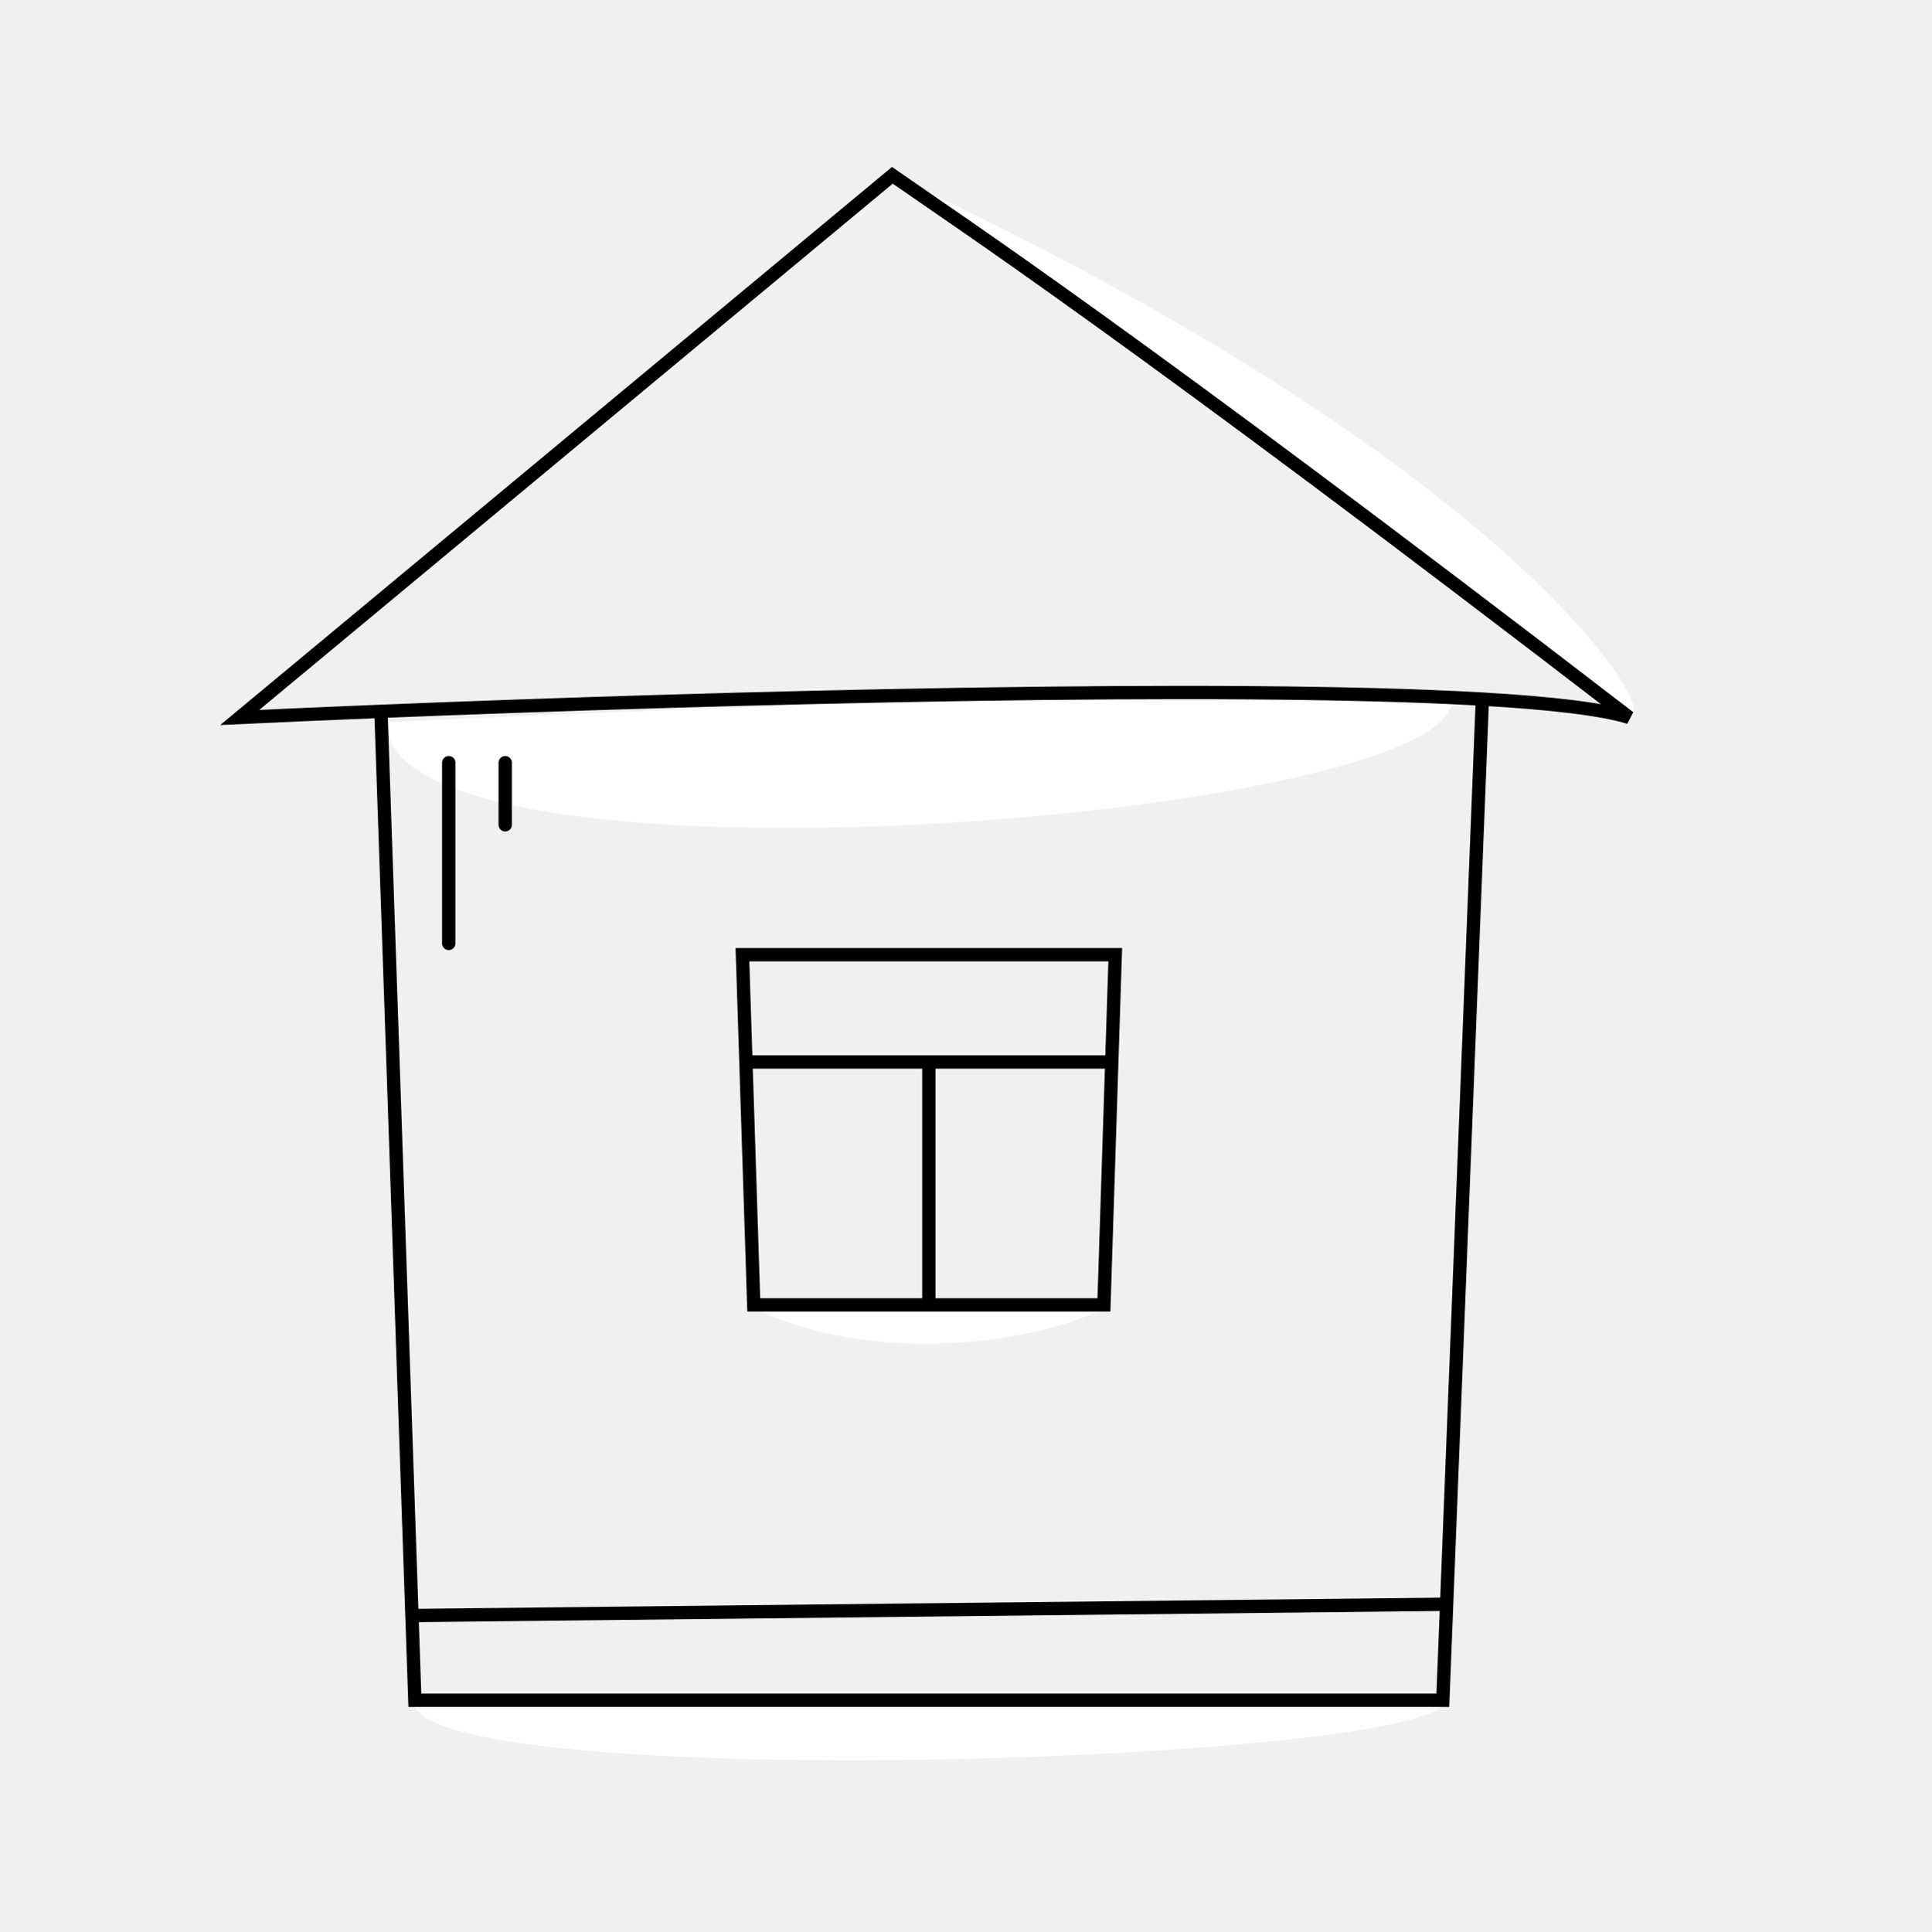
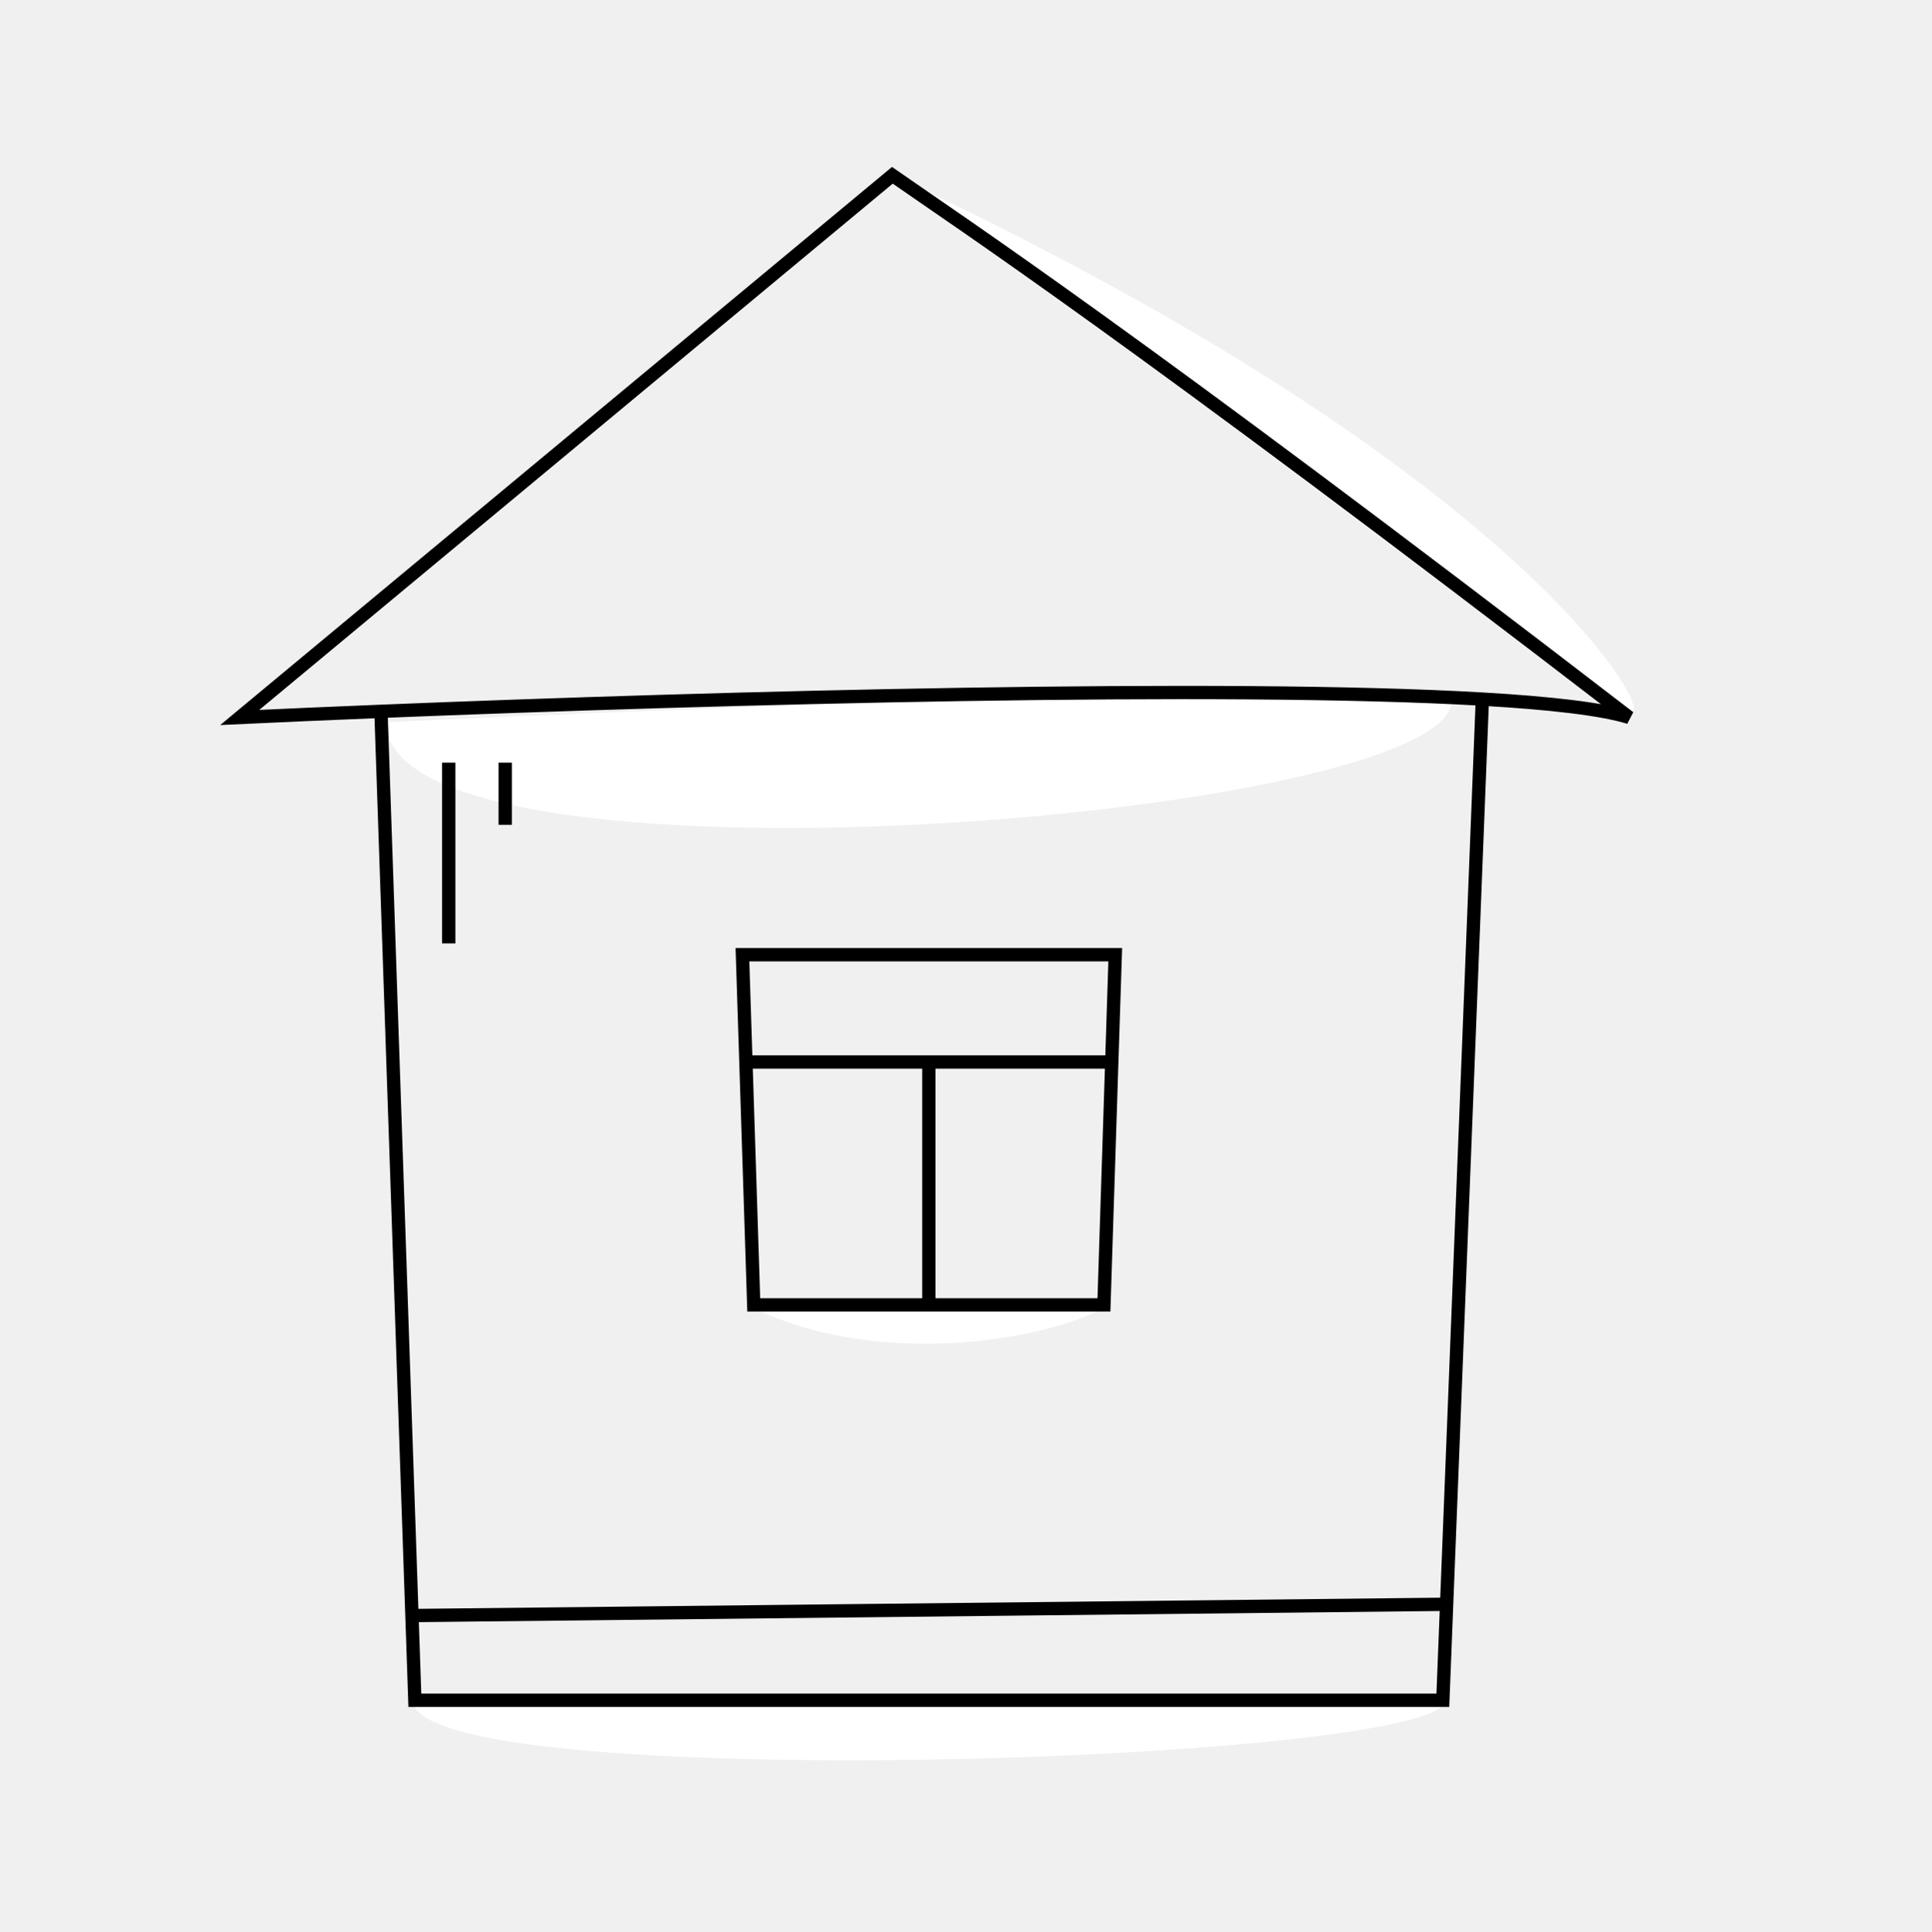
<svg xmlns="http://www.w3.org/2000/svg" viewBox="0 0 145 145" fill="none">
  <rect width="145" height="145" fill="transparent" />
  <path d="M56.5 98.161H83C78 100.828 65.5 102.661 56.5 98.161Z" fill="white" />
  <path d="M83.734 71.681H55.744L56.592 97.974H82.886L83.734 71.681Z" stroke="black" />
  <path d="M56.168 79.738H69.739M83.31 79.738H69.739M69.739 79.738V97.55" stroke="black" />
  <path d="M29 54.224C51.575 53.146 99.18 51.314 109 52.607C109 61.499 29 67.965 29 54.224Z" fill="white" />
  <path d="M67 13.162C83.861 24.73 112.383 47.959 121.5 52.662C126 57.662 119.5 37.662 67 13.162Z" fill="white" />
  <path d="M31 127.661C53.618 127.095 98.661 126.983 108.5 127.661C108.5 132.326 31 134.87 31 127.661Z" fill="white" />
-   <path d="M28.602 53.408C24.767 53.563 21.199 53.719 18 53.869L67 13.161C72 16.661 85 25.161 122.327 53.869C120.296 53.234 116.435 52.788 111.3 52.49M28.602 53.408C54.254 52.371 91.882 51.365 111.3 52.49M28.602 53.408L30.929 121.3M111.3 52.49L108.616 120.452M30.929 121.3L31.147 127.661H108.332L108.616 120.452M30.929 121.3L108.616 120.452M33.691 57.262V70.833M37.932 57.262V61.927" stroke="black" stroke-linecap="round" />
+   <path d="M28.602 53.408C24.767 53.563 21.199 53.719 18 53.869L67 13.161C72 16.661 85 25.161 122.327 53.869C120.296 53.234 116.435 52.788 111.3 52.49M28.602 53.408C54.254 52.371 91.882 51.365 111.3 52.49M28.602 53.408L30.929 121.3M111.3 52.49L108.616 120.452M30.929 121.3L31.147 127.661H108.332L108.616 120.452M30.929 121.3L108.616 120.452M33.691 57.262V70.833M37.932 57.262V61.927" stroke="black" strokeLinecap="round" />
</svg>
